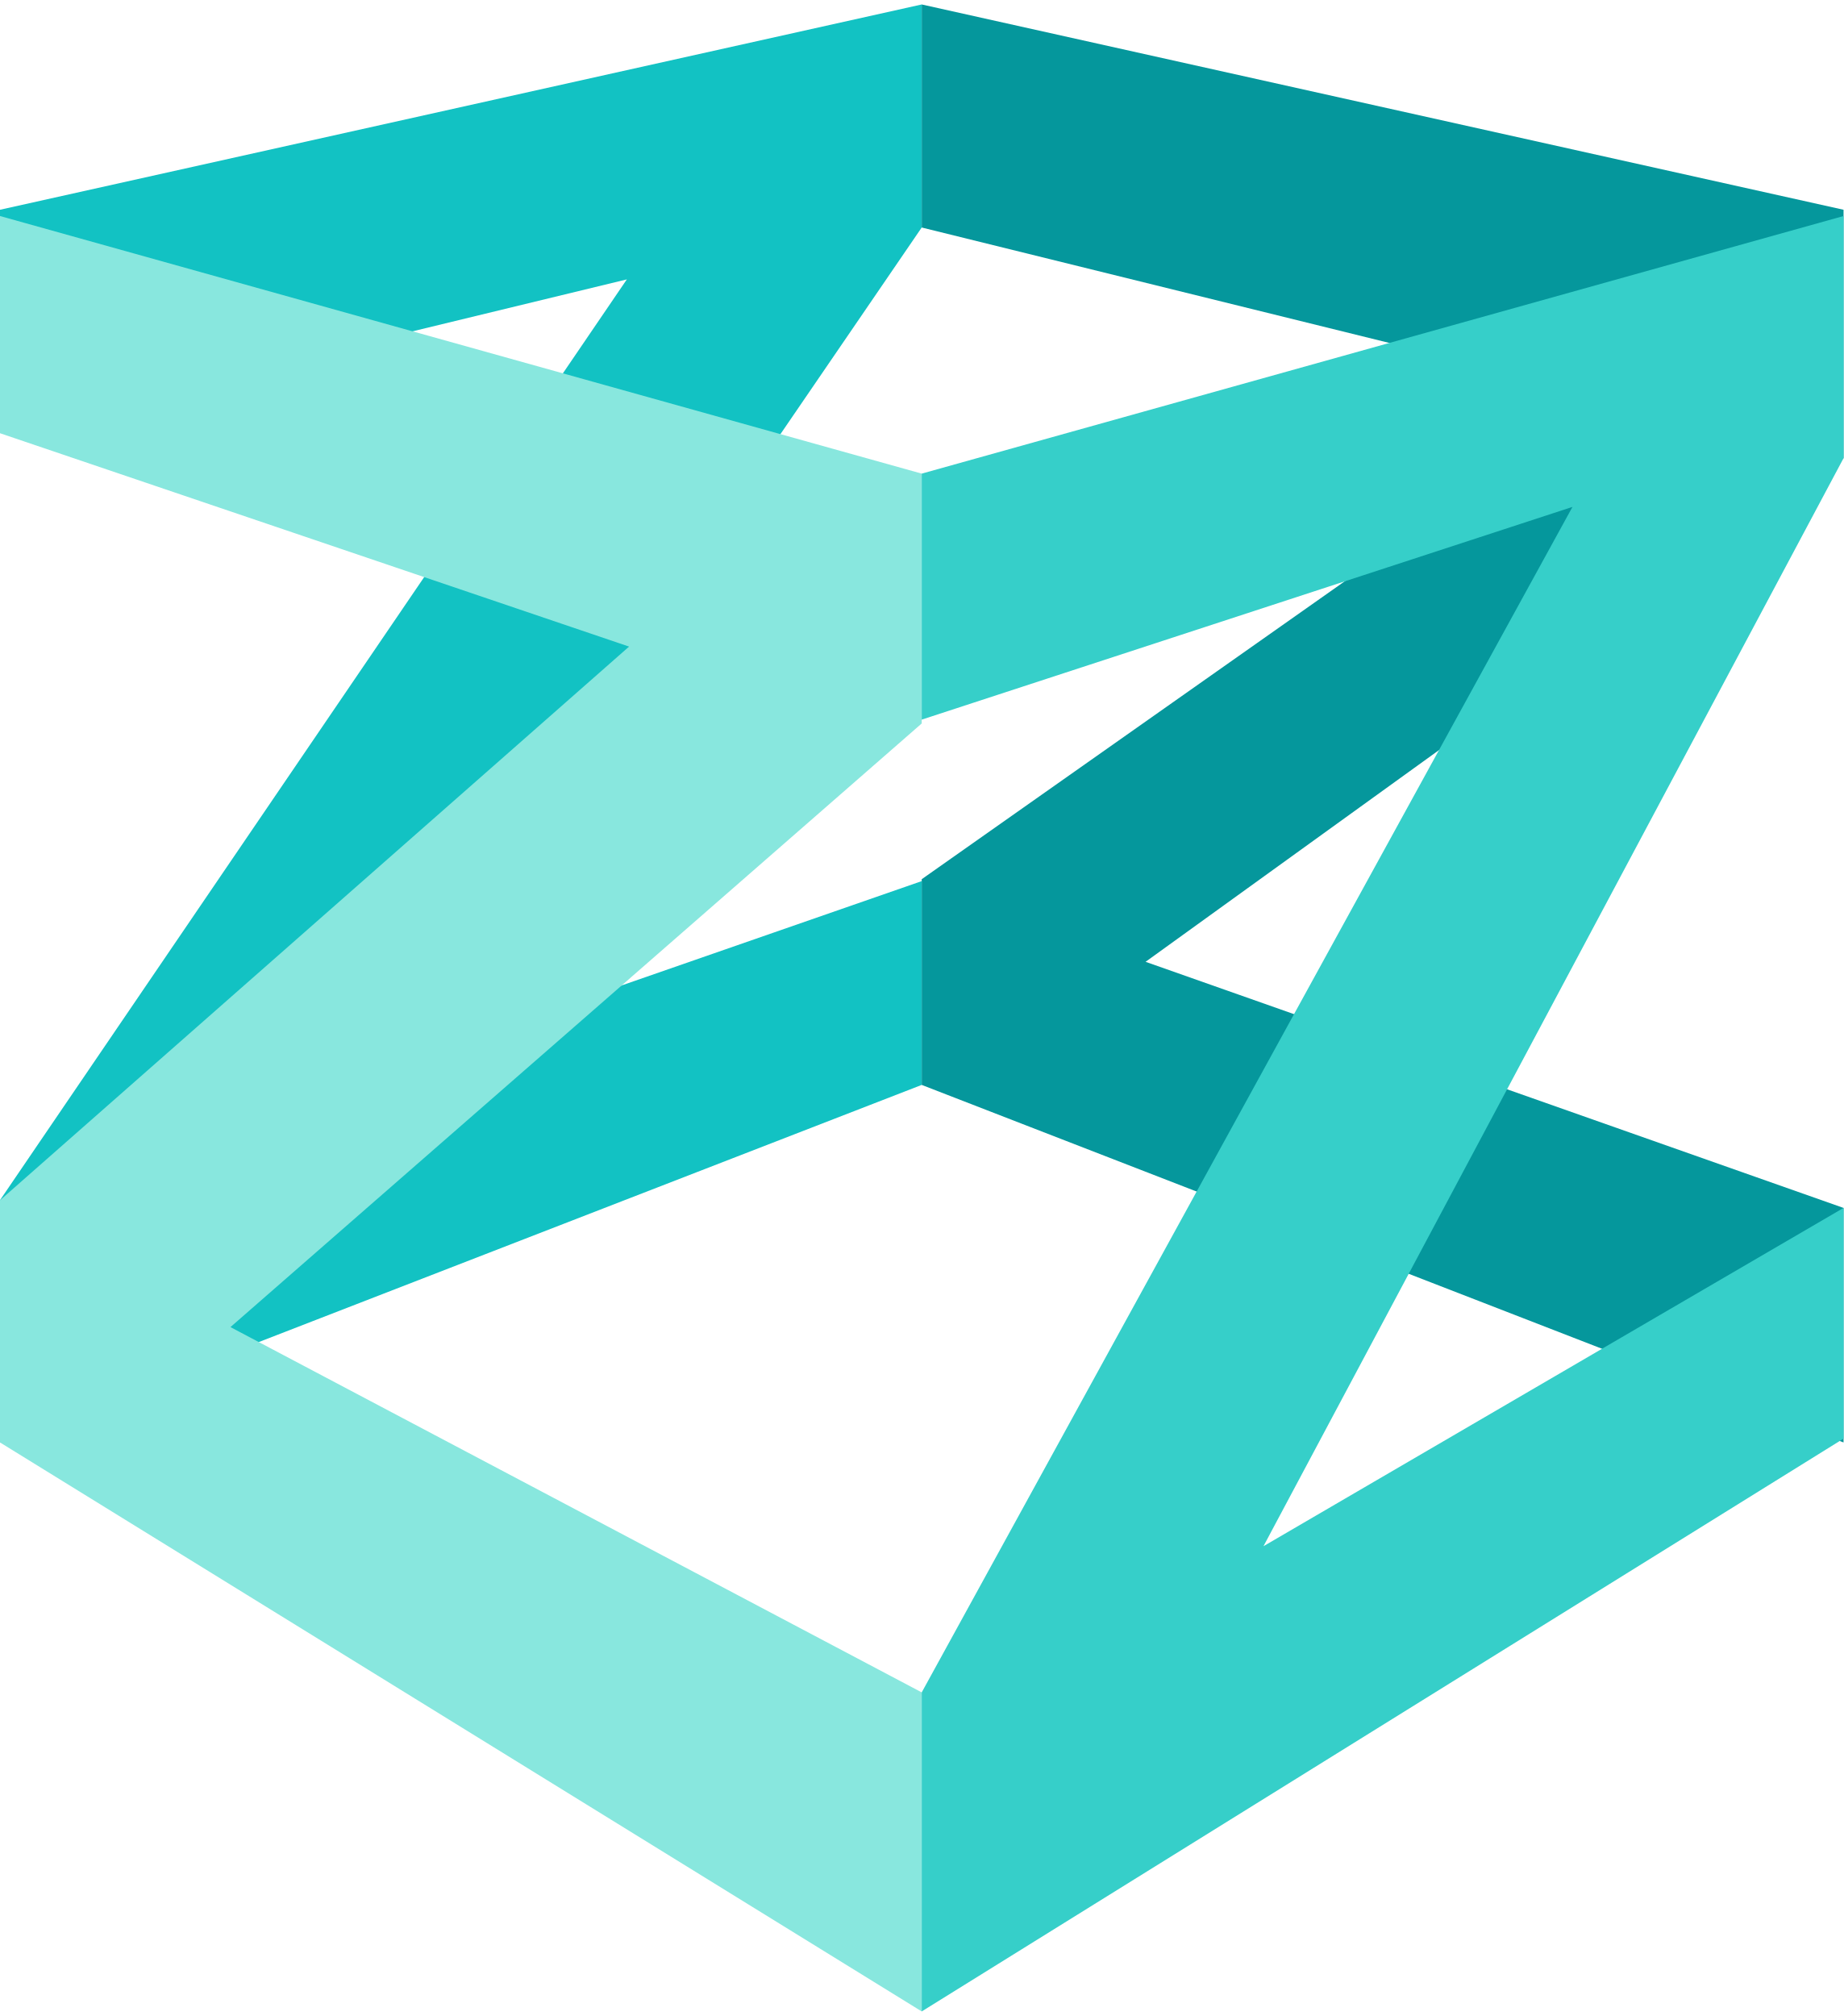
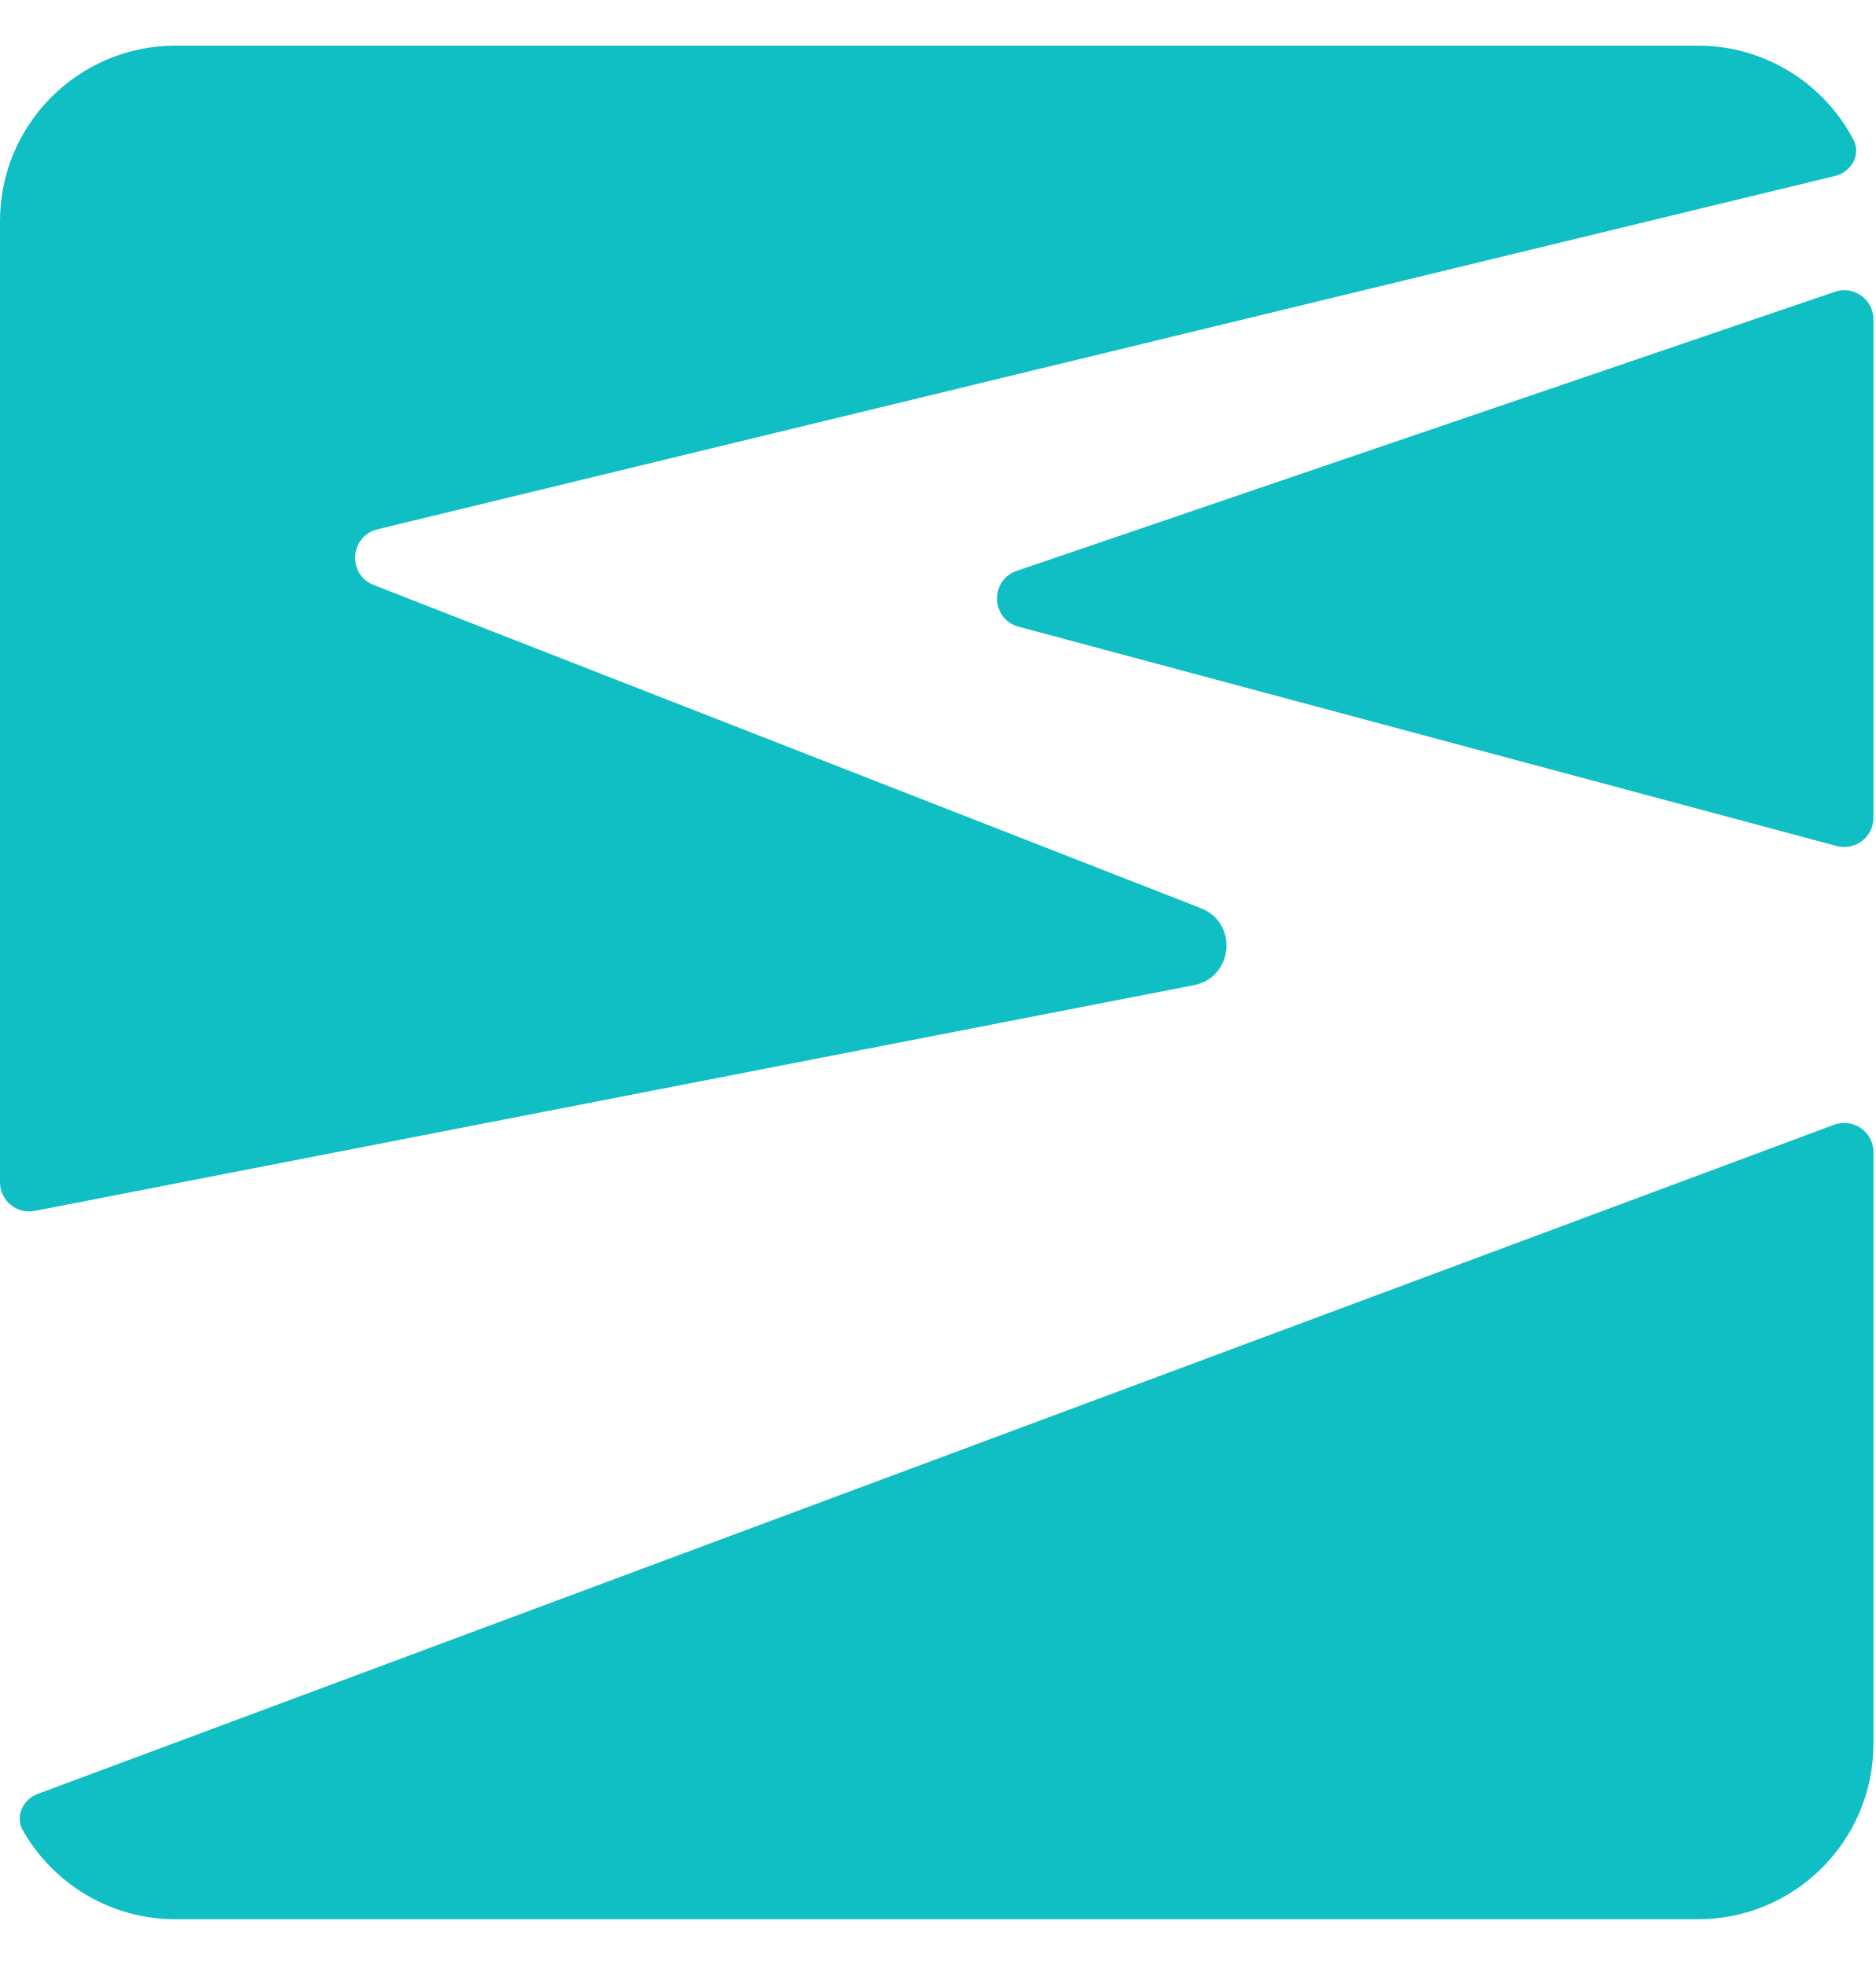
- <svg xmlns="http://www.w3.org/2000/svg" id="Layer_1" data-name="Layer 1" viewBox="0 0 173.43 189.63">
-   <defs>
-     <style>.cls-1{fill:#12c2c3;}.cls-2{fill:#88e7de;}.cls-3{fill:#05979c;}.cls-4{fill:#36cfc9;}</style>
-   </defs>
-   <polygon class="cls-1" points="86.71 0.42 0 19.73 0 40.57 58.97 26.28 0 112.89 0 135.68 86.71 102.05 86.71 82.88 31.56 102.05 86.71 21.4 86.71 0.42" />
-   <polygon class="cls-2" points="0 40.75 59.18 60.82 0 112.9 0 135.68 86.71 189.2 86.71 159.19 21.68 124.83 86.71 68.05 86.71 44.55 0 20.32 0 40.75" />
-   <polygon class="cls-3" points="86.71 0.42 86.71 21.4 151.17 37.31 86.71 82.7 86.71 102.05 173.43 135.68 173.43 113.62 107.77 90.47 173.43 43.1 173.43 19.73 86.71 0.42" />
-   <polygon class="cls-4" points="86.71 44.55 86.71 67.69 147.93 47.68 86.71 159.19 86.71 189.2 173.43 135.32 173.43 113.62 118.86 145.44 173.43 43.1 173.43 20.32 86.71 44.55" />
+ <svg xmlns="http://www.w3.org/2000/svg" width="21" height="22" viewBox="0 0 21 22" fill="none">
+   <path fill-rule="evenodd" clip-rule="evenodd" d="M20.753 1.564C20.841 1.732 20.731 1.925 20.547 1.97L4.227 5.926C3.916 6.002 3.887 6.434 4.185 6.55L13.446 10.168C13.867 10.332 13.811 10.944 13.368 11.03L0.39 13.557C0.188 13.597 -0 13.442 -0 13.236V2.477C-0 1.391 0.88 0.511 1.966 0.511H19.011C19.767 0.511 20.424 0.938 20.753 1.564ZM0.256 20.493C0.167 20.336 0.255 20.147 0.424 20.084L20.535 12.593C20.75 12.513 20.977 12.672 20.977 12.9V19.522C20.977 20.608 20.097 21.488 19.011 21.488H1.966C1.233 21.488 0.594 21.087 0.256 20.493ZM20.977 9.155C20.977 9.371 20.773 9.527 20.565 9.472L11.407 7.017C11.094 6.934 11.079 6.495 11.386 6.391L20.544 3.267C20.757 3.194 20.977 3.352 20.977 3.577V9.155Z" fill="#0FBFC4" />
</svg>
